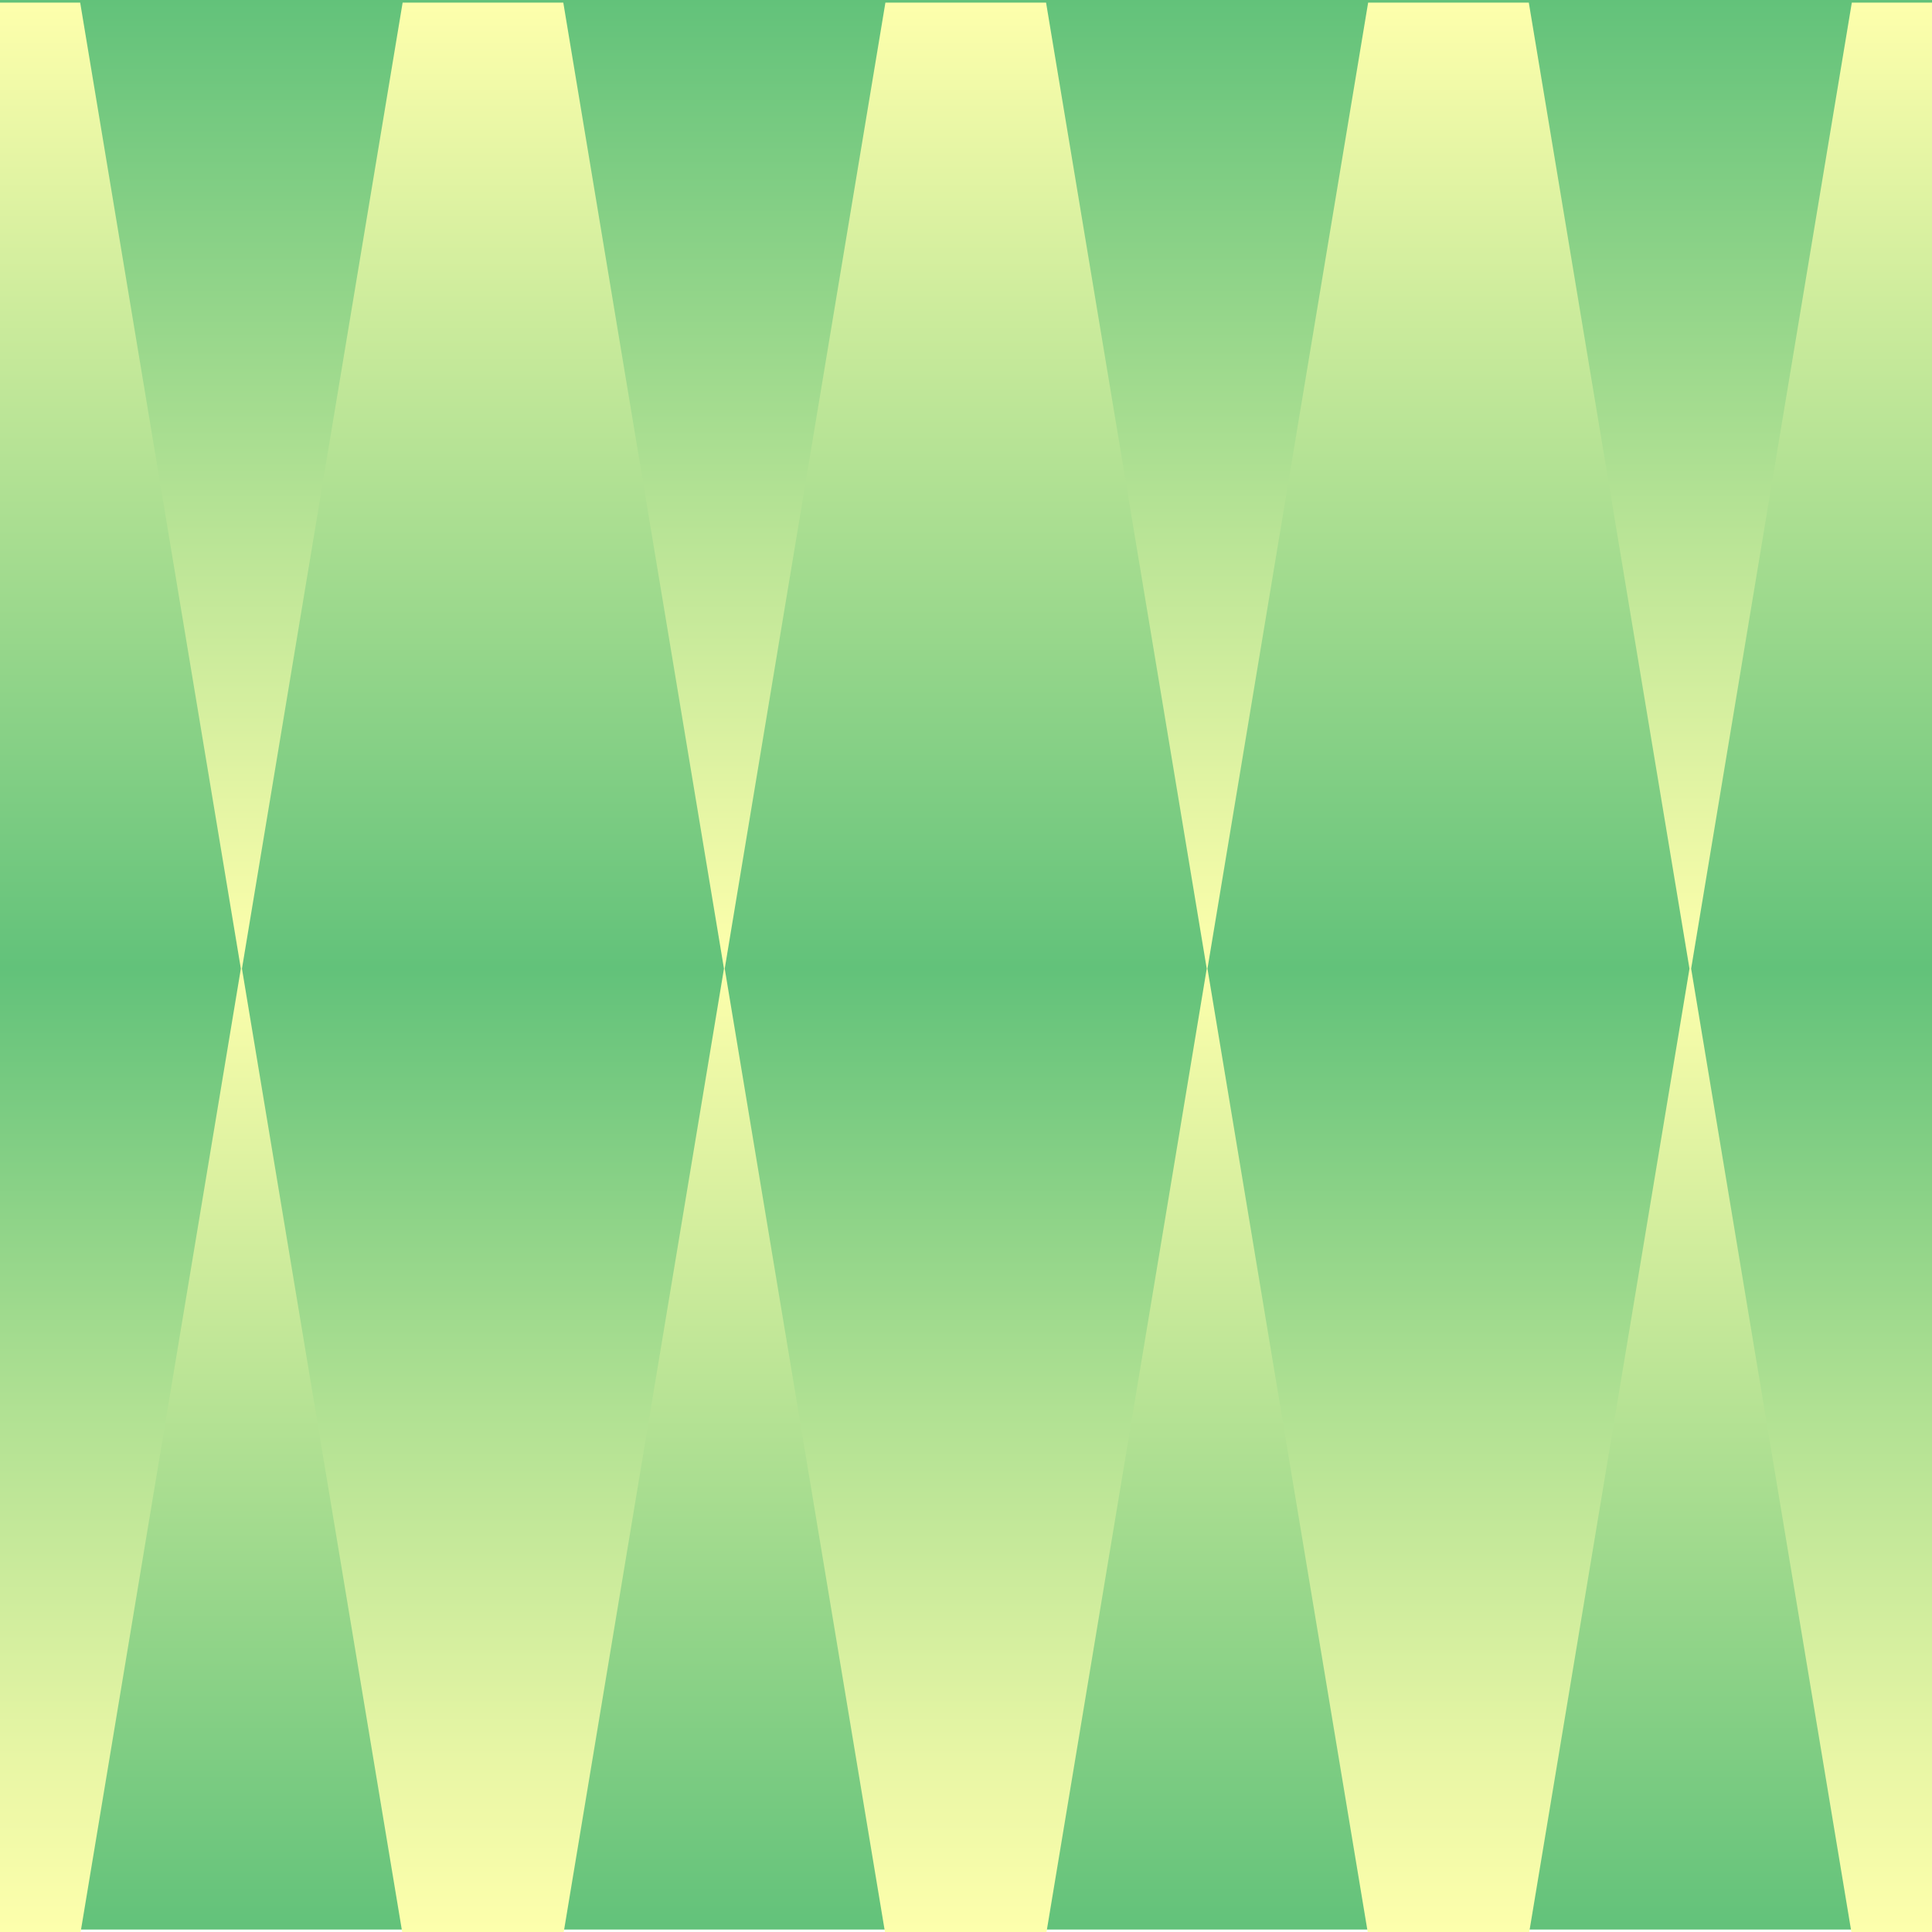
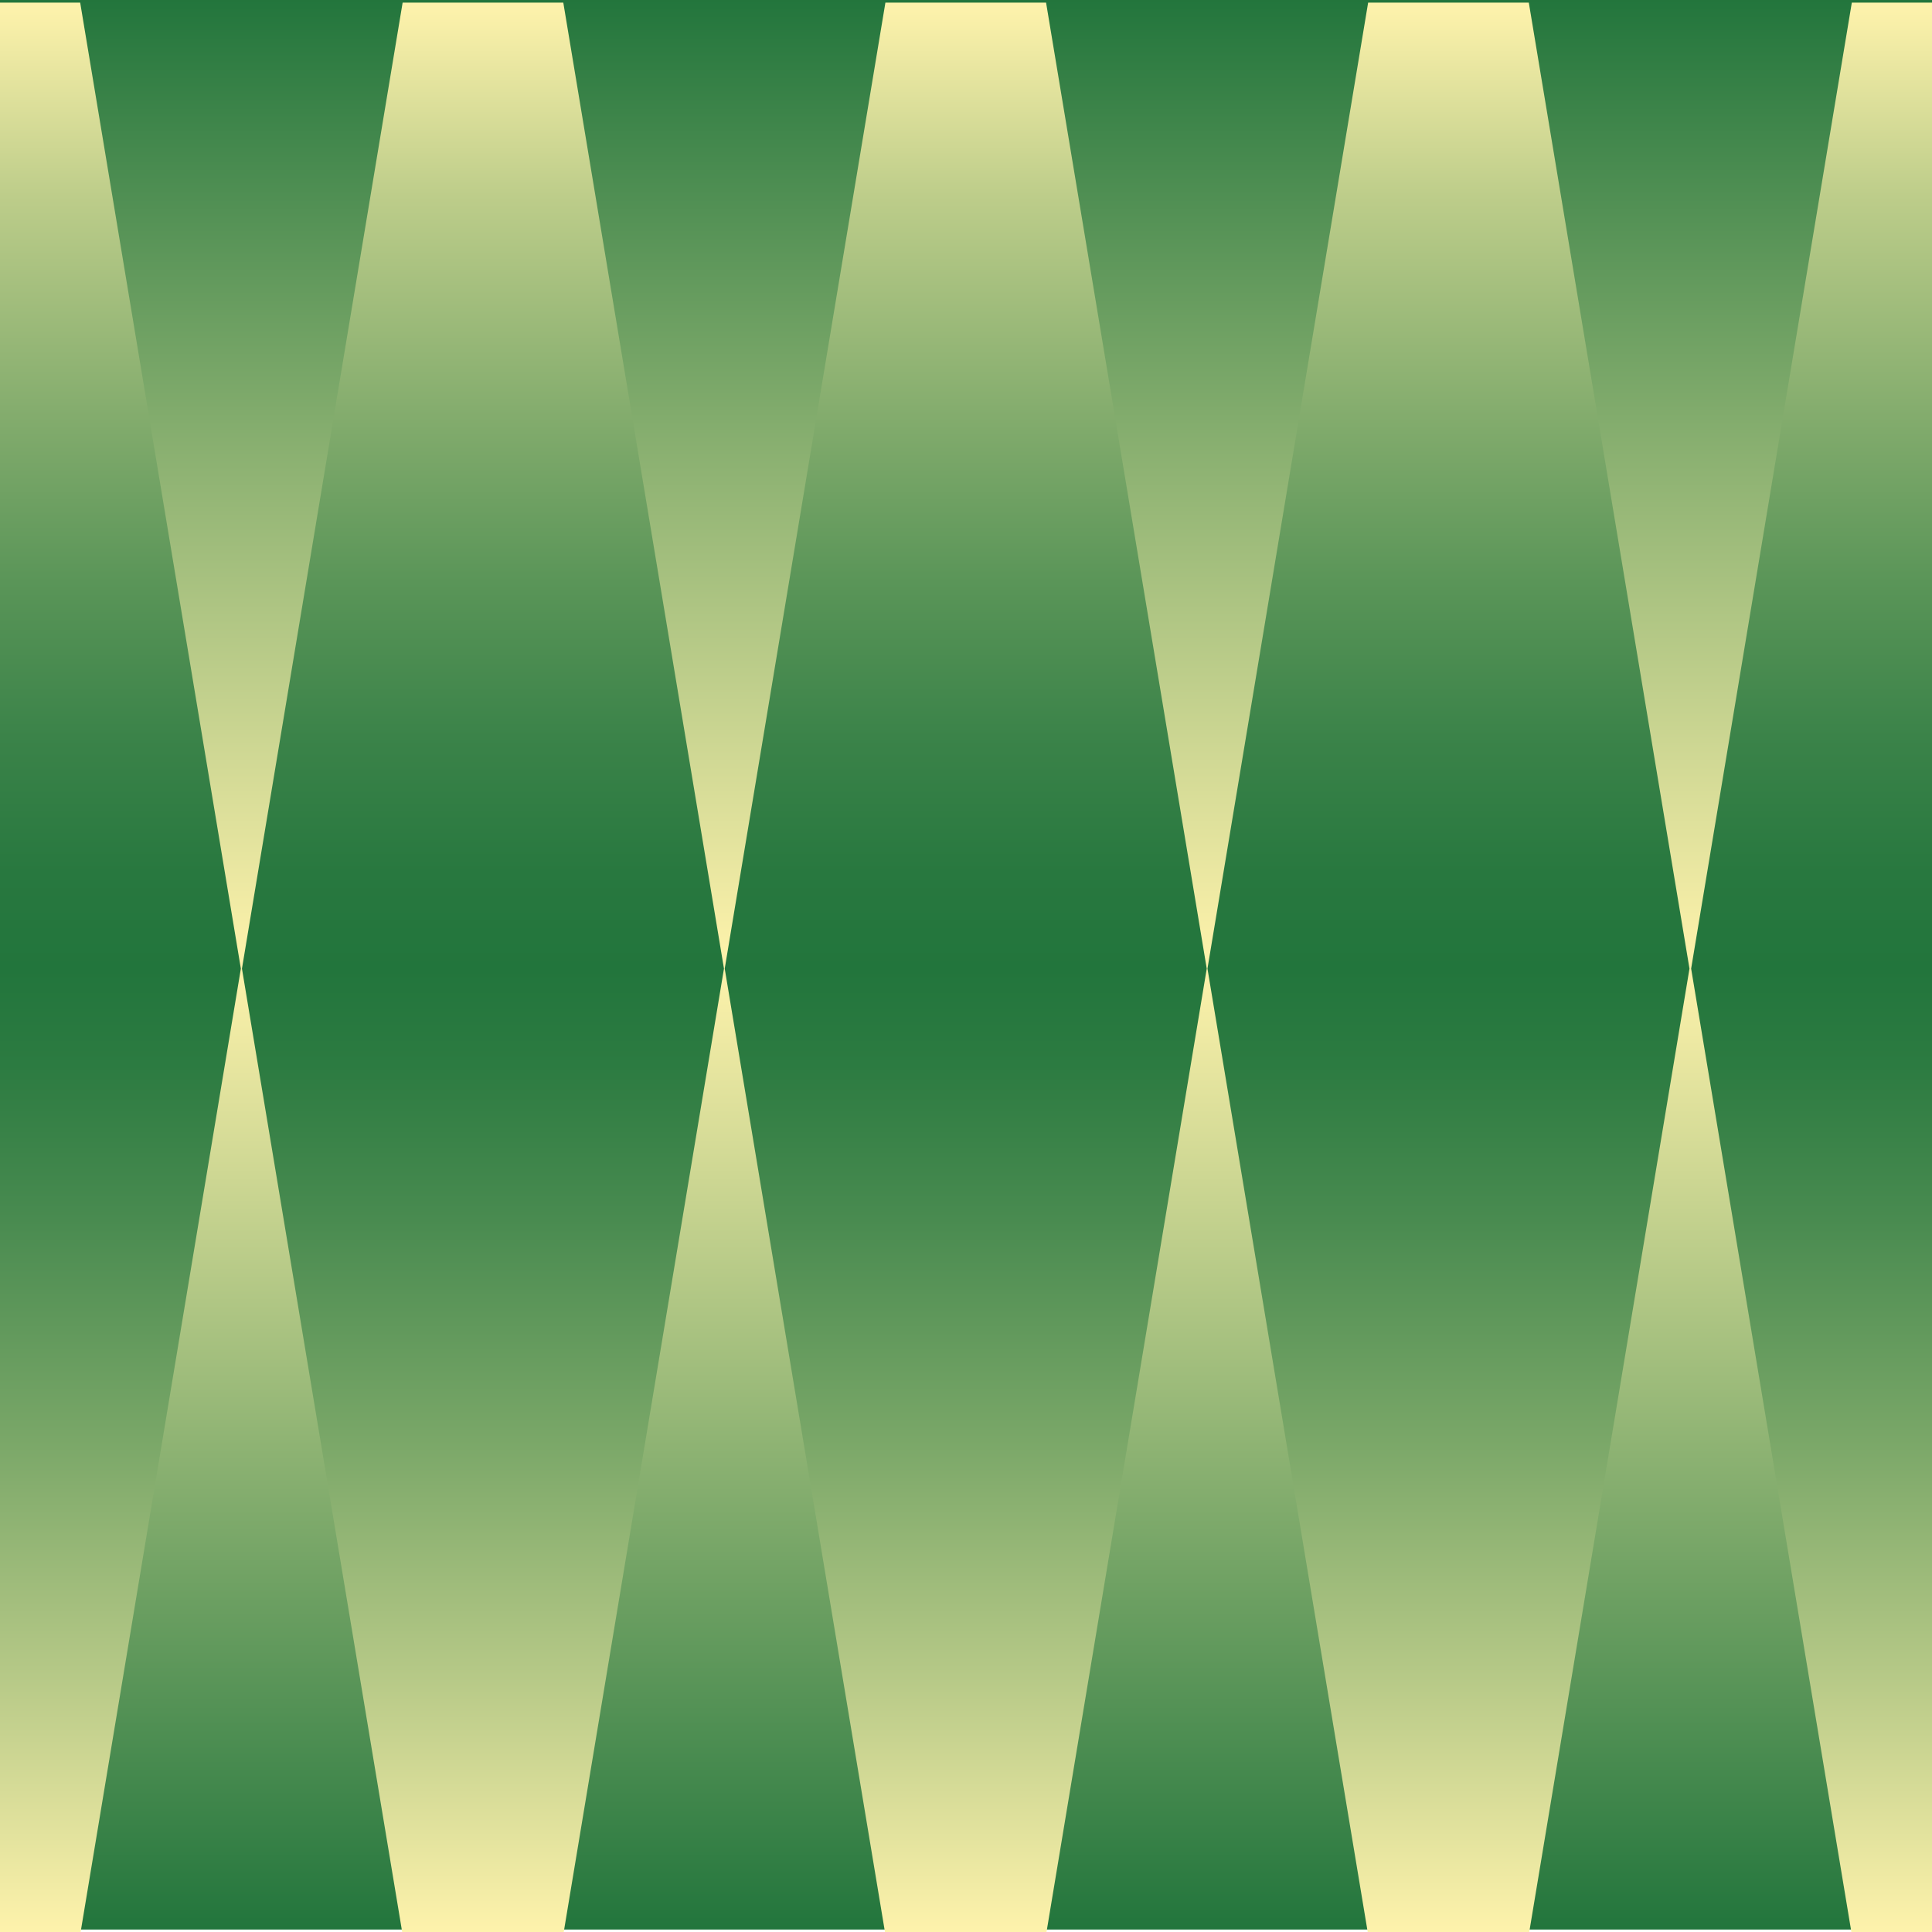
<svg xmlns="http://www.w3.org/2000/svg" id="_레이어_1" data-name="레이어 1" viewBox="0 0 512 512">
  <defs>
    <style>
      .cls-1 {
-         fill: url(#_무제_그라디언트_765);
+         fill: url(#_무제_그라디언트_889);
      }

      .cls-2 {
-         fill: url(#_무제_그라디언트_766);
+         fill: url(#_무제_그라디언트_890);
      }
    </style>
-     <linearGradient id="_무제_그라디언트_766" data-name="무제 그라디언트 766" x1="635.31" y1="-1575.59" x2="1147.35" y2="-1575.59" gradientTransform="translate(-635.35 1830.91)" gradientUnits="userSpaceOnUse">
-       <stop offset="0" stop-color="#62c27a" />
-       <stop offset=".5" stop-color="#feffac" />
-       <stop offset=".65" stop-color="#cfec9c" />
-       <stop offset="1" stop-color="#62c27a" />
+     <linearGradient id="_무제_그라디언트_890" data-name="무제 그라디언트 890" x1="635.31" y1="-1575.59" x2="1147.35" y2="-1575.59" gradientTransform="translate(-635.35 1830.91)" gradientUnits="userSpaceOnUse">
+       <stop offset="0" stop-color="#22753c" />
+       <stop offset=".5" stop-color="#fff3ac" />
+       <stop offset=".75" stop-color="#8eb373" />
+       <stop offset="1" stop-color="#22753c" />
    </linearGradient>
-     <linearGradient id="_무제_그라디언트_765" data-name="무제 그라디언트 765" x1="255.98" y1=".7" x2="255.98" y2="512.7" gradientUnits="userSpaceOnUse">
-       <stop offset="0" stop-color="#feffac" />
-       <stop offset=".5" stop-color="#62c27a" />
-       <stop offset=".73" stop-color="#b1e193" />
-       <stop offset=".91" stop-color="#e8f6a5" />
-       <stop offset="1" stop-color="#feffac" />
+     <linearGradient id="_무제_그라디언트_889" data-name="무제 그라디언트 889" x1="255.98" y1=".7" x2="255.98" y2="512.7" gradientUnits="userSpaceOnUse">
+       <stop offset="0" stop-color="#fff3ac" />
+       <stop offset=".1" stop-color="#bdcd8a" />
+       <stop offset=".21" stop-color="#85ad6e" />
+       <stop offset=".3" stop-color="#5a9558" />
+       <stop offset=".38" stop-color="#3b8349" />
+       <stop offset=".45" stop-color="#28783f" />
+       <stop offset=".5" stop-color="#22753c" />
+       <stop offset=".55" stop-color="#2c7b41" />
+       <stop offset=".63" stop-color="#498b50" />
+       <stop offset=".74" stop-color="#78a667" />
+       <stop offset=".87" stop-color="#b8ca88" />
+       <stop offset="1" stop-color="#fff3ac" />
    </linearGradient>
  </defs>
  <rect class="cls-2" x="-.04" y="-.7" width="512.04" height="512.04" transform="translate(511.3 -.65) rotate(90)" />
  <path class="cls-1" d="M106.7.7l-42.58,256,42.58,256h42.58l42.58-256L149.28.7h-42.58ZM234.64.7l-42.58,256,42.58,256h42.58l42.58-256L277.22.7h-42.58ZM362.57.7l-42.58,256,42.58,256h42.58l42.58-256L405.15.7h-42.58ZM490.75.7l-42.58,256,42.58,256h21.25V.7h-21.25ZM-.04.7L0,256.7v256h21.25l42.58-256L21.25.7H-.04Z" />
</svg>
